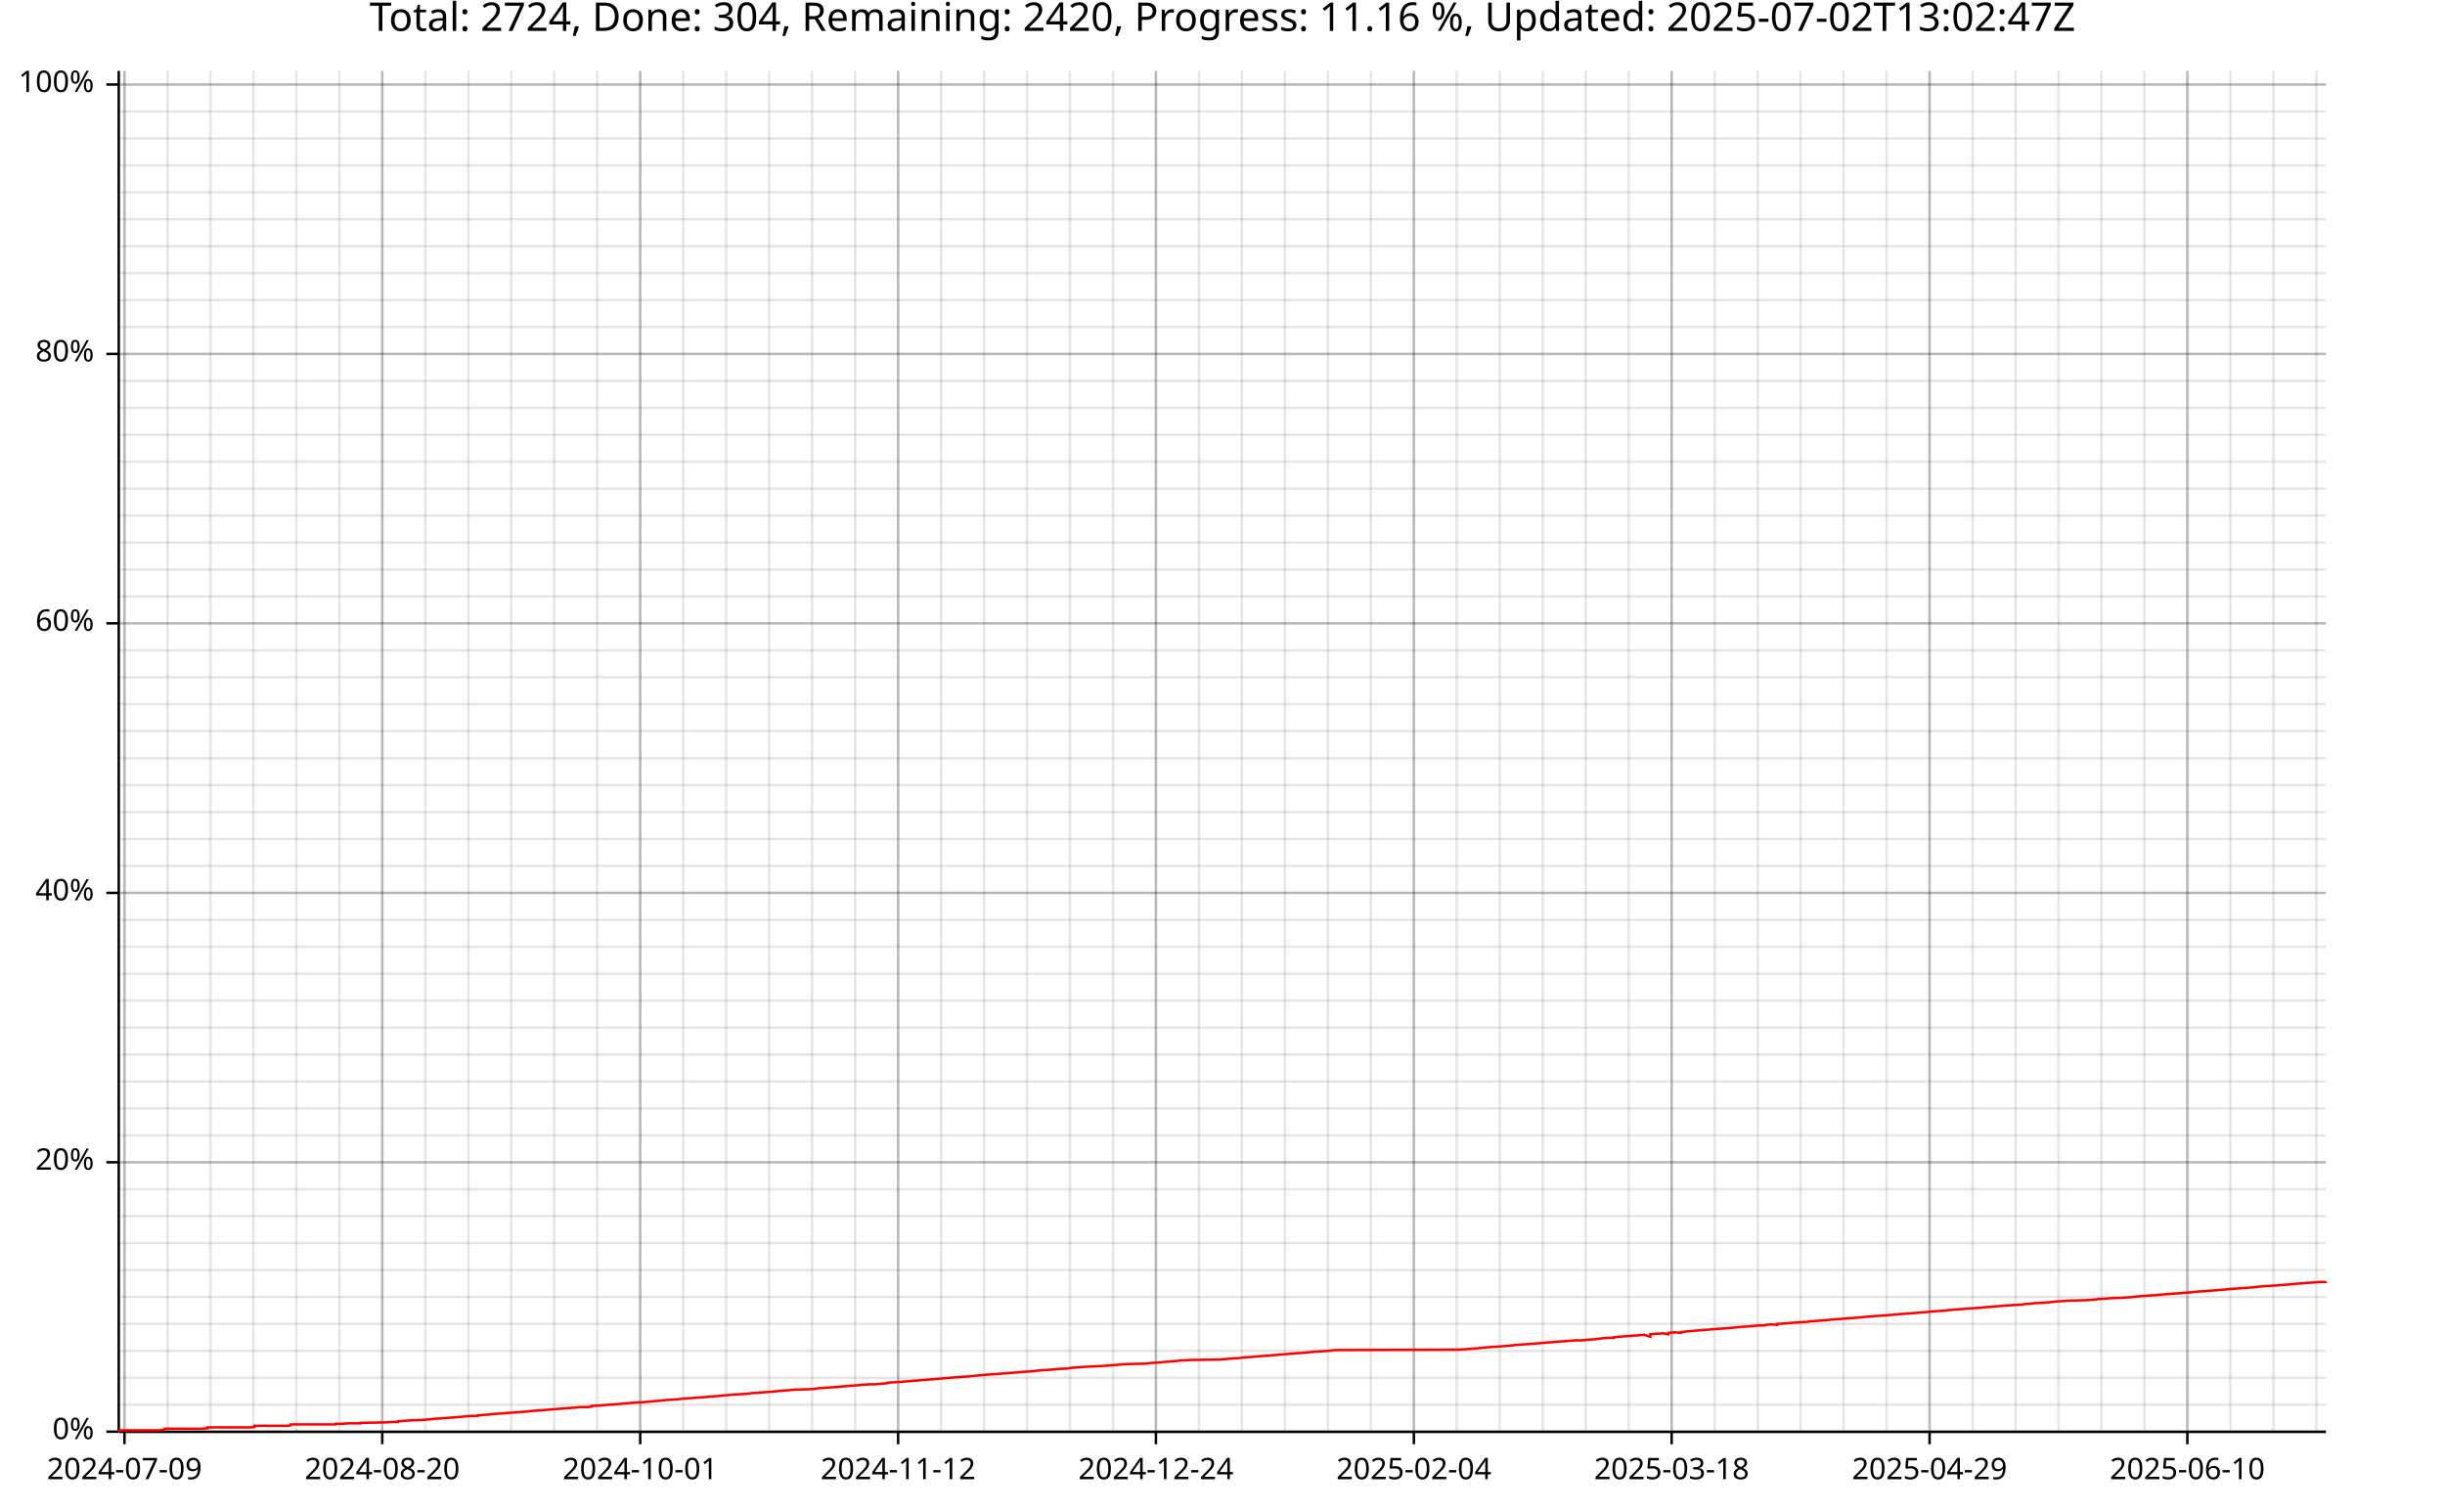
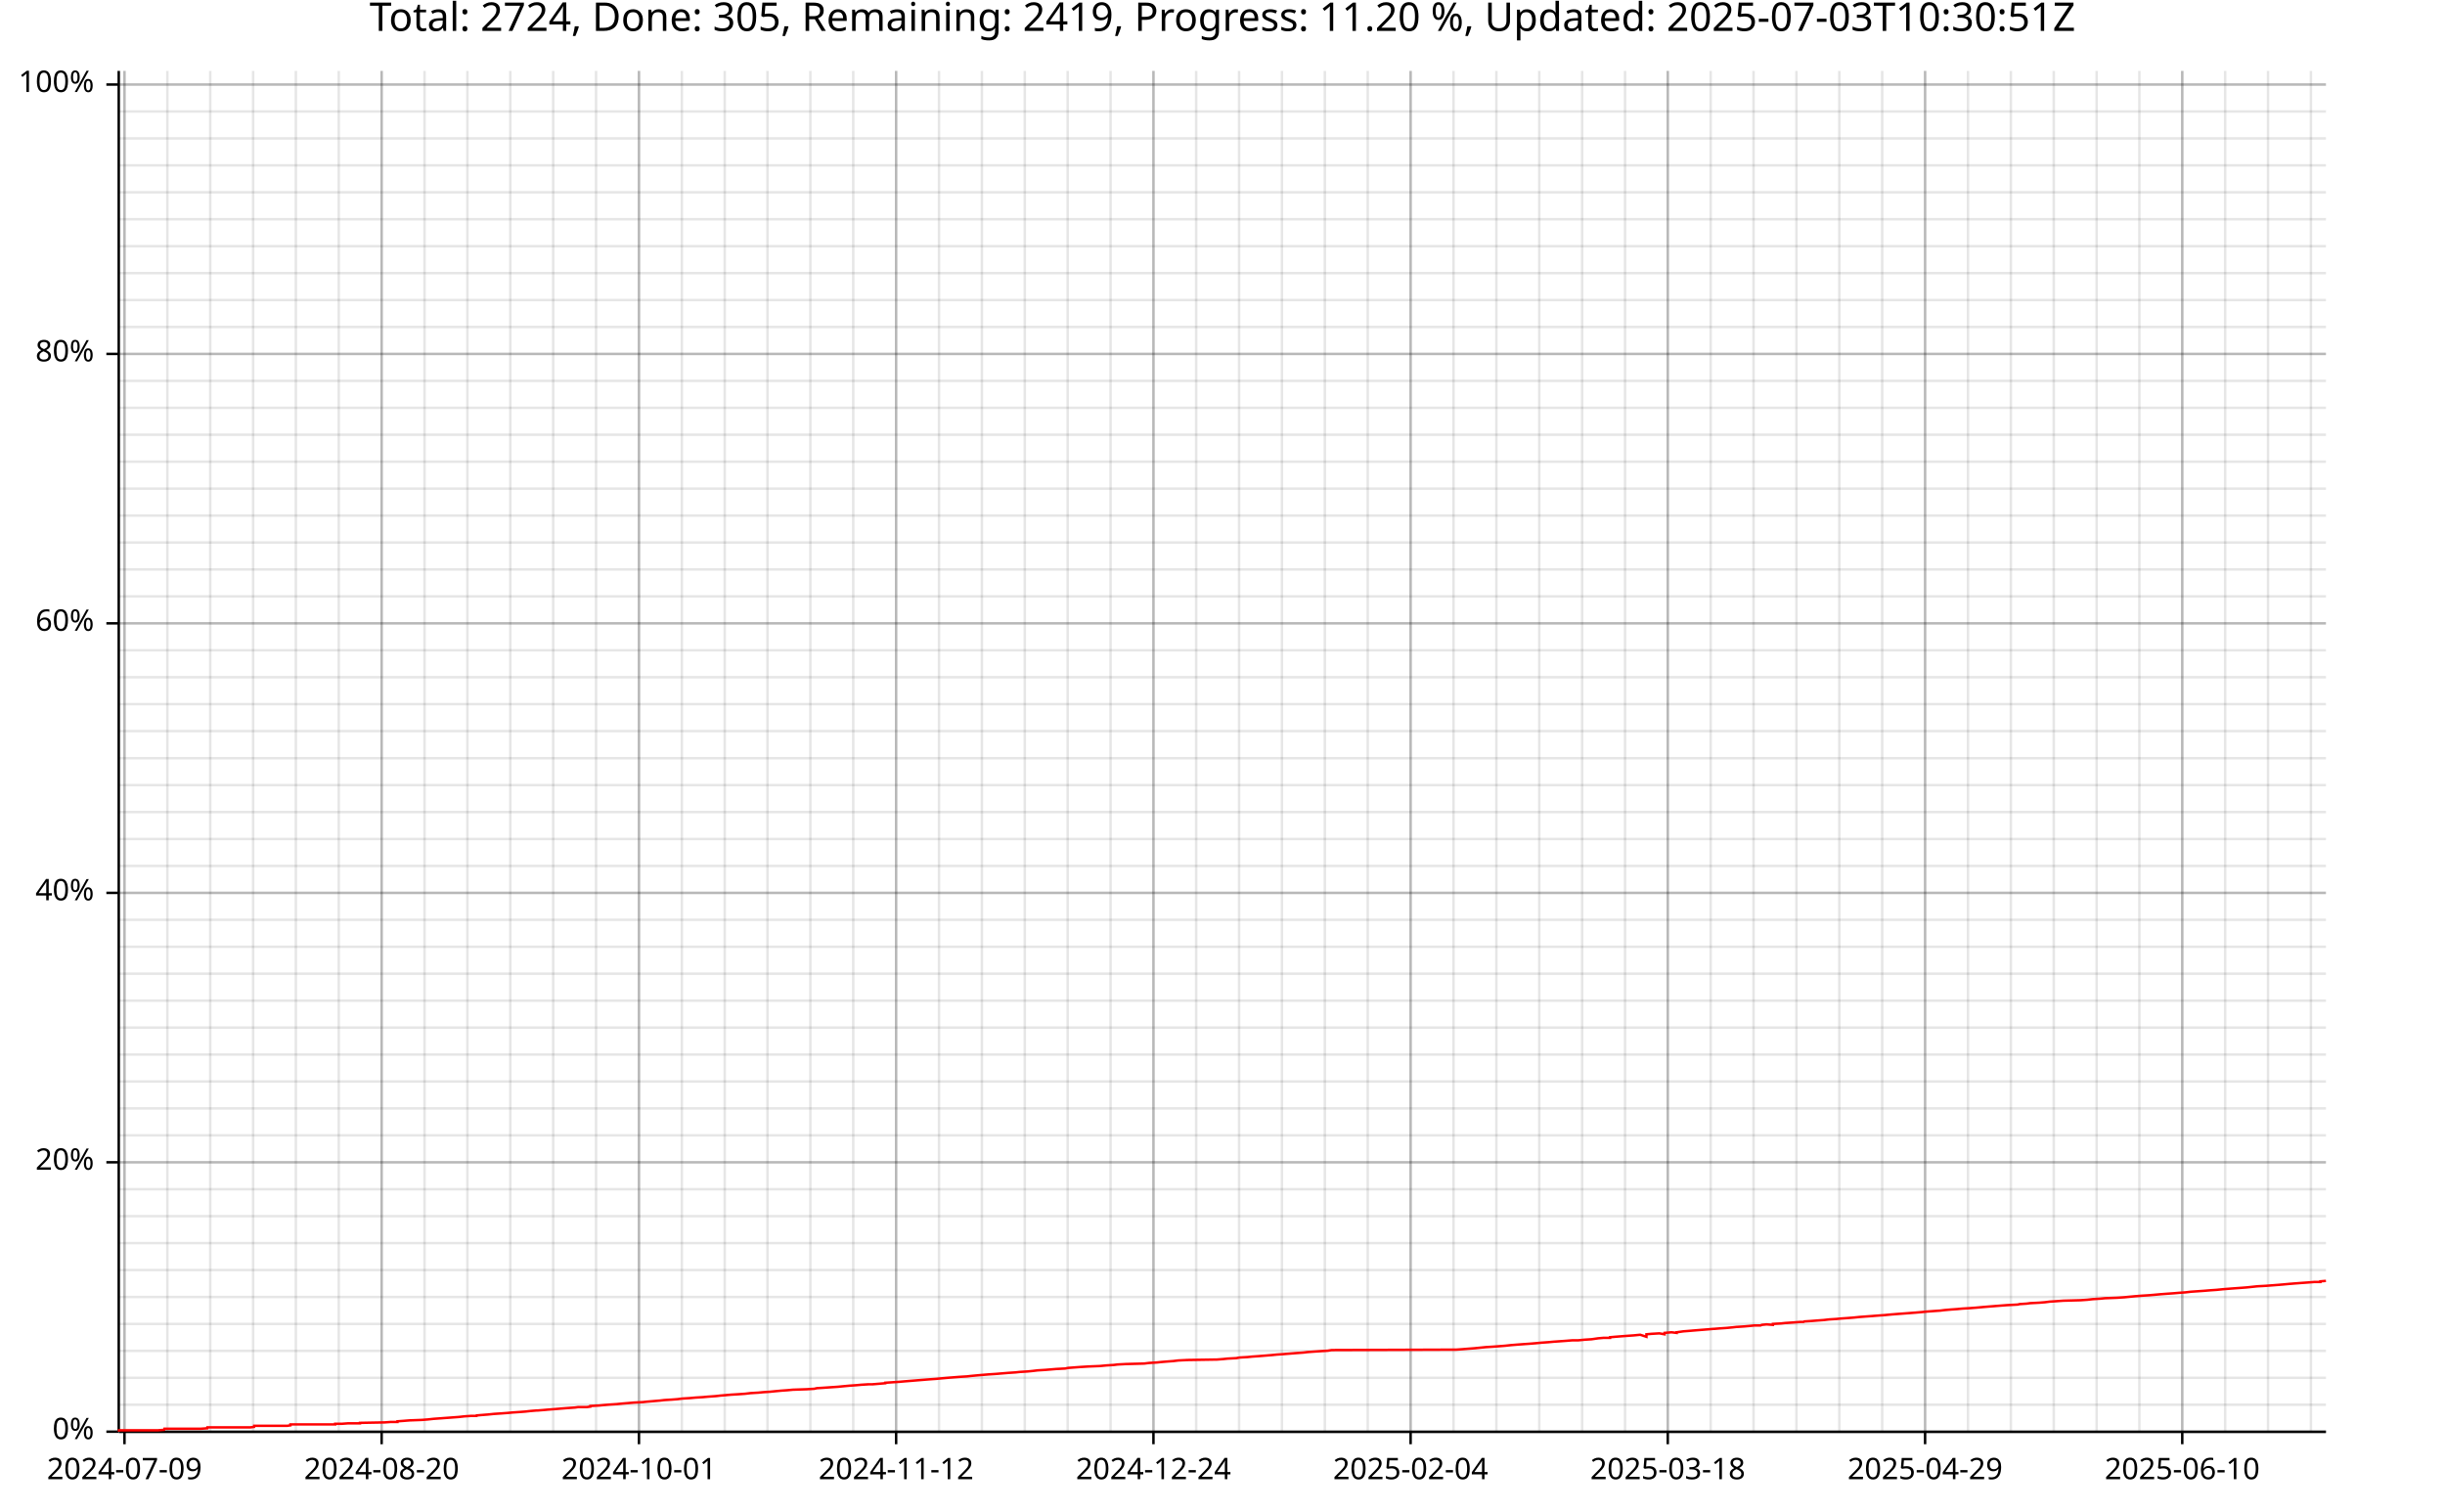
<svg xmlns="http://www.w3.org/2000/svg" width="987" height="610" viewBox="0 0 15792 9760">
  <text x="7896" y="5" dy="0.76em" text-anchor="middle" font-family="sans-serif" font-size="256" opacity="1" fill="#000000">
- Total: 2724, Done: 304, Remaining: 2420, Progress: 11.16 %, Updated: 2025-07-02T13:02:47Z
+ Total: 2724, Done: 305, Remaining: 2419, Progress: 11.20 %, Updated: 2025-07-03T10:30:51Z
</text>
  <line opacity="0.1" stroke="#000000" stroke-width="16" x1="804" y1="9247" x2="804" y2="458" />
-   <line opacity="0.1" stroke="#000000" stroke-width="16" x1="1082" y1="9247" x2="1082" y2="458" />
-   <line opacity="0.1" stroke="#000000" stroke-width="16" x1="1359" y1="9247" x2="1359" y2="458" />
-   <line opacity="0.1" stroke="#000000" stroke-width="16" x1="1637" y1="9247" x2="1637" y2="458" />
-   <line opacity="0.1" stroke="#000000" stroke-width="16" x1="1914" y1="9247" x2="1914" y2="458" />
-   <line opacity="0.1" stroke="#000000" stroke-width="16" x1="2192" y1="9247" x2="2192" y2="458" />
-   <line opacity="0.1" stroke="#000000" stroke-width="16" x1="2469" y1="9247" x2="2469" y2="458" />
-   <line opacity="0.1" stroke="#000000" stroke-width="16" x1="2747" y1="9247" x2="2747" y2="458" />
-   <line opacity="0.1" stroke="#000000" stroke-width="16" x1="3025" y1="9247" x2="3025" y2="458" />
-   <line opacity="0.1" stroke="#000000" stroke-width="16" x1="3302" y1="9247" x2="3302" y2="458" />
-   <line opacity="0.1" stroke="#000000" stroke-width="16" x1="3580" y1="9247" x2="3580" y2="458" />
-   <line opacity="0.1" stroke="#000000" stroke-width="16" x1="3857" y1="9247" x2="3857" y2="458" />
-   <line opacity="0.1" stroke="#000000" stroke-width="16" x1="4135" y1="9247" x2="4135" y2="458" />
-   <line opacity="0.1" stroke="#000000" stroke-width="16" x1="4413" y1="9247" x2="4413" y2="458" />
-   <line opacity="0.1" stroke="#000000" stroke-width="16" x1="4690" y1="9247" x2="4690" y2="458" />
-   <line opacity="0.1" stroke="#000000" stroke-width="16" x1="4968" y1="9247" x2="4968" y2="458" />
-   <line opacity="0.1" stroke="#000000" stroke-width="16" x1="5245" y1="9247" x2="5245" y2="458" />
-   <line opacity="0.1" stroke="#000000" stroke-width="16" x1="5523" y1="9247" x2="5523" y2="458" />
-   <line opacity="0.1" stroke="#000000" stroke-width="16" x1="5801" y1="9247" x2="5801" y2="458" />
-   <line opacity="0.1" stroke="#000000" stroke-width="16" x1="6078" y1="9247" x2="6078" y2="458" />
-   <line opacity="0.1" stroke="#000000" stroke-width="16" x1="6356" y1="9247" x2="6356" y2="458" />
-   <line opacity="0.1" stroke="#000000" stroke-width="16" x1="6633" y1="9247" x2="6633" y2="458" />
-   <line opacity="0.1" stroke="#000000" stroke-width="16" x1="6911" y1="9247" x2="6911" y2="458" />
-   <line opacity="0.1" stroke="#000000" stroke-width="16" x1="7189" y1="9247" x2="7189" y2="458" />
-   <line opacity="0.1" stroke="#000000" stroke-width="16" x1="7466" y1="9247" x2="7466" y2="458" />
-   <line opacity="0.1" stroke="#000000" stroke-width="16" x1="7744" y1="9247" x2="7744" y2="458" />
-   <line opacity="0.1" stroke="#000000" stroke-width="16" x1="8021" y1="9247" x2="8021" y2="458" />
-   <line opacity="0.1" stroke="#000000" stroke-width="16" x1="8299" y1="9247" x2="8299" y2="458" />
-   <line opacity="0.1" stroke="#000000" stroke-width="16" x1="8577" y1="9247" x2="8577" y2="458" />
-   <line opacity="0.1" stroke="#000000" stroke-width="16" x1="8854" y1="9247" x2="8854" y2="458" />
-   <line opacity="0.1" stroke="#000000" stroke-width="16" x1="9132" y1="9247" x2="9132" y2="458" />
-   <line opacity="0.1" stroke="#000000" stroke-width="16" x1="9409" y1="9247" x2="9409" y2="458" />
-   <line opacity="0.1" stroke="#000000" stroke-width="16" x1="9687" y1="9247" x2="9687" y2="458" />
-   <line opacity="0.1" stroke="#000000" stroke-width="16" x1="9965" y1="9247" x2="9965" y2="458" />
-   <line opacity="0.1" stroke="#000000" stroke-width="16" x1="10242" y1="9247" x2="10242" y2="458" />
-   <line opacity="0.1" stroke="#000000" stroke-width="16" x1="10520" y1="9247" x2="10520" y2="458" />
-   <line opacity="0.1" stroke="#000000" stroke-width="16" x1="10797" y1="9247" x2="10797" y2="458" />
-   <line opacity="0.1" stroke="#000000" stroke-width="16" x1="11075" y1="9247" x2="11075" y2="458" />
-   <line opacity="0.1" stroke="#000000" stroke-width="16" x1="11353" y1="9247" x2="11353" y2="458" />
-   <line opacity="0.1" stroke="#000000" stroke-width="16" x1="11630" y1="9247" x2="11630" y2="458" />
-   <line opacity="0.1" stroke="#000000" stroke-width="16" x1="11908" y1="9247" x2="11908" y2="458" />
-   <line opacity="0.1" stroke="#000000" stroke-width="16" x1="12185" y1="9247" x2="12185" y2="458" />
-   <line opacity="0.1" stroke="#000000" stroke-width="16" x1="12463" y1="9247" x2="12463" y2="458" />
-   <line opacity="0.1" stroke="#000000" stroke-width="16" x1="12741" y1="9247" x2="12741" y2="458" />
-   <line opacity="0.1" stroke="#000000" stroke-width="16" x1="13018" y1="9247" x2="13018" y2="458" />
-   <line opacity="0.1" stroke="#000000" stroke-width="16" x1="13296" y1="9247" x2="13296" y2="458" />
-   <line opacity="0.1" stroke="#000000" stroke-width="16" x1="13573" y1="9247" x2="13573" y2="458" />
-   <line opacity="0.1" stroke="#000000" stroke-width="16" x1="13851" y1="9247" x2="13851" y2="458" />
-   <line opacity="0.1" stroke="#000000" stroke-width="16" x1="14128" y1="9247" x2="14128" y2="458" />
-   <line opacity="0.1" stroke="#000000" stroke-width="16" x1="14406" y1="9247" x2="14406" y2="458" />
-   <line opacity="0.1" stroke="#000000" stroke-width="16" x1="14684" y1="9247" x2="14684" y2="458" />
-   <line opacity="0.1" stroke="#000000" stroke-width="16" x1="14961" y1="9247" x2="14961" y2="458" />
+   <line opacity="0.1" stroke="#000000" stroke-width="16" x1="1081" y1="9247" x2="1081" y2="458" />
+   <line opacity="0.1" stroke="#000000" stroke-width="16" x1="1358" y1="9247" x2="1358" y2="458" />
+   <line opacity="0.1" stroke="#000000" stroke-width="16" x1="1635" y1="9247" x2="1635" y2="458" />
+   <line opacity="0.1" stroke="#000000" stroke-width="16" x1="1911" y1="9247" x2="1911" y2="458" />
+   <line opacity="0.1" stroke="#000000" stroke-width="16" x1="2188" y1="9247" x2="2188" y2="458" />
+   <line opacity="0.1" stroke="#000000" stroke-width="16" x1="2465" y1="9247" x2="2465" y2="458" />
+   <line opacity="0.1" stroke="#000000" stroke-width="16" x1="2742" y1="9247" x2="2742" y2="458" />
+   <line opacity="0.1" stroke="#000000" stroke-width="16" x1="3019" y1="9247" x2="3019" y2="458" />
+   <line opacity="0.1" stroke="#000000" stroke-width="16" x1="3296" y1="9247" x2="3296" y2="458" />
+   <line opacity="0.1" stroke="#000000" stroke-width="16" x1="3573" y1="9247" x2="3573" y2="458" />
+   <line opacity="0.1" stroke="#000000" stroke-width="16" x1="3850" y1="9247" x2="3850" y2="458" />
+   <line opacity="0.1" stroke="#000000" stroke-width="16" x1="4127" y1="9247" x2="4127" y2="458" />
+   <line opacity="0.1" stroke="#000000" stroke-width="16" x1="4404" y1="9247" x2="4404" y2="458" />
+   <line opacity="0.1" stroke="#000000" stroke-width="16" x1="4681" y1="9247" x2="4681" y2="458" />
+   <line opacity="0.1" stroke="#000000" stroke-width="16" x1="4957" y1="9247" x2="4957" y2="458" />
+   <line opacity="0.1" stroke="#000000" stroke-width="16" x1="5234" y1="9247" x2="5234" y2="458" />
+   <line opacity="0.1" stroke="#000000" stroke-width="16" x1="5511" y1="9247" x2="5511" y2="458" />
+   <line opacity="0.1" stroke="#000000" stroke-width="16" x1="5788" y1="9247" x2="5788" y2="458" />
+   <line opacity="0.1" stroke="#000000" stroke-width="16" x1="6065" y1="9247" x2="6065" y2="458" />
+   <line opacity="0.1" stroke="#000000" stroke-width="16" x1="6342" y1="9247" x2="6342" y2="458" />
+   <line opacity="0.1" stroke="#000000" stroke-width="16" x1="6619" y1="9247" x2="6619" y2="458" />
+   <line opacity="0.1" stroke="#000000" stroke-width="16" x1="6896" y1="9247" x2="6896" y2="458" />
+   <line opacity="0.1" stroke="#000000" stroke-width="16" x1="7173" y1="9247" x2="7173" y2="458" />
+   <line opacity="0.1" stroke="#000000" stroke-width="16" x1="7450" y1="9247" x2="7450" y2="458" />
+   <line opacity="0.1" stroke="#000000" stroke-width="16" x1="7726" y1="9247" x2="7726" y2="458" />
+   <line opacity="0.1" stroke="#000000" stroke-width="16" x1="8003" y1="9247" x2="8003" y2="458" />
+   <line opacity="0.1" stroke="#000000" stroke-width="16" x1="8280" y1="9247" x2="8280" y2="458" />
+   <line opacity="0.1" stroke="#000000" stroke-width="16" x1="8557" y1="9247" x2="8557" y2="458" />
+   <line opacity="0.1" stroke="#000000" stroke-width="16" x1="8834" y1="9247" x2="8834" y2="458" />
+   <line opacity="0.1" stroke="#000000" stroke-width="16" x1="9111" y1="9247" x2="9111" y2="458" />
+   <line opacity="0.1" stroke="#000000" stroke-width="16" x1="9388" y1="9247" x2="9388" y2="458" />
+   <line opacity="0.1" stroke="#000000" stroke-width="16" x1="9665" y1="9247" x2="9665" y2="458" />
+   <line opacity="0.1" stroke="#000000" stroke-width="16" x1="9942" y1="9247" x2="9942" y2="458" />
+   <line opacity="0.1" stroke="#000000" stroke-width="16" x1="10219" y1="9247" x2="10219" y2="458" />
+   <line opacity="0.1" stroke="#000000" stroke-width="16" x1="10496" y1="9247" x2="10496" y2="458" />
+   <line opacity="0.1" stroke="#000000" stroke-width="16" x1="10772" y1="9247" x2="10772" y2="458" />
+   <line opacity="0.1" stroke="#000000" stroke-width="16" x1="11049" y1="9247" x2="11049" y2="458" />
+   <line opacity="0.1" stroke="#000000" stroke-width="16" x1="11326" y1="9247" x2="11326" y2="458" />
+   <line opacity="0.1" stroke="#000000" stroke-width="16" x1="11603" y1="9247" x2="11603" y2="458" />
+   <line opacity="0.1" stroke="#000000" stroke-width="16" x1="11880" y1="9247" x2="11880" y2="458" />
+   <line opacity="0.1" stroke="#000000" stroke-width="16" x1="12157" y1="9247" x2="12157" y2="458" />
+   <line opacity="0.1" stroke="#000000" stroke-width="16" x1="12434" y1="9247" x2="12434" y2="458" />
+   <line opacity="0.1" stroke="#000000" stroke-width="16" x1="12711" y1="9247" x2="12711" y2="458" />
+   <line opacity="0.1" stroke="#000000" stroke-width="16" x1="12988" y1="9247" x2="12988" y2="458" />
+   <line opacity="0.1" stroke="#000000" stroke-width="16" x1="13265" y1="9247" x2="13265" y2="458" />
+   <line opacity="0.1" stroke="#000000" stroke-width="16" x1="13542" y1="9247" x2="13542" y2="458" />
+   <line opacity="0.1" stroke="#000000" stroke-width="16" x1="13818" y1="9247" x2="13818" y2="458" />
+   <line opacity="0.1" stroke="#000000" stroke-width="16" x1="14095" y1="9247" x2="14095" y2="458" />
+   <line opacity="0.1" stroke="#000000" stroke-width="16" x1="14372" y1="9247" x2="14372" y2="458" />
+   <line opacity="0.1" stroke="#000000" stroke-width="16" x1="14649" y1="9247" x2="14649" y2="458" />
+   <line opacity="0.1" stroke="#000000" stroke-width="16" x1="14926" y1="9247" x2="14926" y2="458" />
  <line opacity="0.1" stroke="#000000" stroke-width="16" x1="768" y1="9247" x2="15023" y2="9247" />
  <line opacity="0.1" stroke="#000000" stroke-width="16" x1="768" y1="9073" x2="15023" y2="9073" />
  <line opacity="0.1" stroke="#000000" stroke-width="16" x1="768" y1="8899" x2="15023" y2="8899" />
  <line opacity="0.1" stroke="#000000" stroke-width="16" x1="768" y1="8725" x2="15023" y2="8725" />
  <line opacity="0.1" stroke="#000000" stroke-width="16" x1="768" y1="8551" x2="15023" y2="8551" />
  <line opacity="0.1" stroke="#000000" stroke-width="16" x1="768" y1="8377" x2="15023" y2="8377" />
  <line opacity="0.1" stroke="#000000" stroke-width="16" x1="768" y1="8203" x2="15023" y2="8203" />
  <line opacity="0.1" stroke="#000000" stroke-width="16" x1="768" y1="8029" x2="15023" y2="8029" />
  <line opacity="0.1" stroke="#000000" stroke-width="16" x1="768" y1="7855" x2="15023" y2="7855" />
  <line opacity="0.1" stroke="#000000" stroke-width="16" x1="768" y1="7681" x2="15023" y2="7681" />
  <line opacity="0.1" stroke="#000000" stroke-width="16" x1="768" y1="7507" x2="15023" y2="7507" />
  <line opacity="0.1" stroke="#000000" stroke-width="16" x1="768" y1="7333" x2="15023" y2="7333" />
  <line opacity="0.1" stroke="#000000" stroke-width="16" x1="768" y1="7159" x2="15023" y2="7159" />
  <line opacity="0.1" stroke="#000000" stroke-width="16" x1="768" y1="6985" x2="15023" y2="6985" />
  <line opacity="0.1" stroke="#000000" stroke-width="16" x1="768" y1="6811" x2="15023" y2="6811" />
  <line opacity="0.1" stroke="#000000" stroke-width="16" x1="768" y1="6637" x2="15023" y2="6637" />
  <line opacity="0.1" stroke="#000000" stroke-width="16" x1="768" y1="6463" x2="15023" y2="6463" />
  <line opacity="0.1" stroke="#000000" stroke-width="16" x1="768" y1="6289" x2="15023" y2="6289" />
  <line opacity="0.1" stroke="#000000" stroke-width="16" x1="768" y1="6115" x2="15023" y2="6115" />
  <line opacity="0.1" stroke="#000000" stroke-width="16" x1="768" y1="5941" x2="15023" y2="5941" />
  <line opacity="0.1" stroke="#000000" stroke-width="16" x1="768" y1="5767" x2="15023" y2="5767" />
  <line opacity="0.1" stroke="#000000" stroke-width="16" x1="768" y1="5593" x2="15023" y2="5593" />
  <line opacity="0.1" stroke="#000000" stroke-width="16" x1="768" y1="5419" x2="15023" y2="5419" />
  <line opacity="0.1" stroke="#000000" stroke-width="16" x1="768" y1="5245" x2="15023" y2="5245" />
  <line opacity="0.1" stroke="#000000" stroke-width="16" x1="768" y1="5071" x2="15023" y2="5071" />
  <line opacity="0.1" stroke="#000000" stroke-width="16" x1="768" y1="4897" x2="15023" y2="4897" />
  <line opacity="0.1" stroke="#000000" stroke-width="16" x1="768" y1="4722" x2="15023" y2="4722" />
  <line opacity="0.1" stroke="#000000" stroke-width="16" x1="768" y1="4548" x2="15023" y2="4548" />
  <line opacity="0.1" stroke="#000000" stroke-width="16" x1="768" y1="4374" x2="15023" y2="4374" />
  <line opacity="0.1" stroke="#000000" stroke-width="16" x1="768" y1="4200" x2="15023" y2="4200" />
  <line opacity="0.1" stroke="#000000" stroke-width="16" x1="768" y1="4026" x2="15023" y2="4026" />
  <line opacity="0.1" stroke="#000000" stroke-width="16" x1="768" y1="3852" x2="15023" y2="3852" />
  <line opacity="0.1" stroke="#000000" stroke-width="16" x1="768" y1="3678" x2="15023" y2="3678" />
  <line opacity="0.1" stroke="#000000" stroke-width="16" x1="768" y1="3504" x2="15023" y2="3504" />
  <line opacity="0.1" stroke="#000000" stroke-width="16" x1="768" y1="3330" x2="15023" y2="3330" />
  <line opacity="0.1" stroke="#000000" stroke-width="16" x1="768" y1="3156" x2="15023" y2="3156" />
  <line opacity="0.1" stroke="#000000" stroke-width="16" x1="768" y1="2982" x2="15023" y2="2982" />
  <line opacity="0.1" stroke="#000000" stroke-width="16" x1="768" y1="2808" x2="15023" y2="2808" />
  <line opacity="0.1" stroke="#000000" stroke-width="16" x1="768" y1="2634" x2="15023" y2="2634" />
  <line opacity="0.1" stroke="#000000" stroke-width="16" x1="768" y1="2460" x2="15023" y2="2460" />
  <line opacity="0.1" stroke="#000000" stroke-width="16" x1="768" y1="2286" x2="15023" y2="2286" />
  <line opacity="0.1" stroke="#000000" stroke-width="16" x1="768" y1="2112" x2="15023" y2="2112" />
  <line opacity="0.1" stroke="#000000" stroke-width="16" x1="768" y1="1938" x2="15023" y2="1938" />
  <line opacity="0.1" stroke="#000000" stroke-width="16" x1="768" y1="1764" x2="15023" y2="1764" />
  <line opacity="0.1" stroke="#000000" stroke-width="16" x1="768" y1="1590" x2="15023" y2="1590" />
  <line opacity="0.1" stroke="#000000" stroke-width="16" x1="768" y1="1416" x2="15023" y2="1416" />
  <line opacity="0.1" stroke="#000000" stroke-width="16" x1="768" y1="1242" x2="15023" y2="1242" />
  <line opacity="0.1" stroke="#000000" stroke-width="16" x1="768" y1="1068" x2="15023" y2="1068" />
  <line opacity="0.1" stroke="#000000" stroke-width="16" x1="768" y1="894" x2="15023" y2="894" />
  <line opacity="0.1" stroke="#000000" stroke-width="16" x1="768" y1="720" x2="15023" y2="720" />
  <line opacity="0.1" stroke="#000000" stroke-width="16" x1="768" y1="546" x2="15023" y2="546" />
  <line opacity="0.2" stroke="#000000" stroke-width="16" x1="804" y1="9247" x2="804" y2="458" />
-   <line opacity="0.2" stroke="#000000" stroke-width="16" x1="2469" y1="9247" x2="2469" y2="458" />
-   <line opacity="0.2" stroke="#000000" stroke-width="16" x1="4135" y1="9247" x2="4135" y2="458" />
-   <line opacity="0.2" stroke="#000000" stroke-width="16" x1="5801" y1="9247" x2="5801" y2="458" />
-   <line opacity="0.2" stroke="#000000" stroke-width="16" x1="7466" y1="9247" x2="7466" y2="458" />
-   <line opacity="0.2" stroke="#000000" stroke-width="16" x1="9132" y1="9247" x2="9132" y2="458" />
-   <line opacity="0.2" stroke="#000000" stroke-width="16" x1="10797" y1="9247" x2="10797" y2="458" />
-   <line opacity="0.2" stroke="#000000" stroke-width="16" x1="12463" y1="9247" x2="12463" y2="458" />
-   <line opacity="0.2" stroke="#000000" stroke-width="16" x1="14128" y1="9247" x2="14128" y2="458" />
+   <line opacity="0.2" stroke="#000000" stroke-width="16" x1="2465" y1="9247" x2="2465" y2="458" />
+   <line opacity="0.2" stroke="#000000" stroke-width="16" x1="4127" y1="9247" x2="4127" y2="458" />
+   <line opacity="0.2" stroke="#000000" stroke-width="16" x1="5788" y1="9247" x2="5788" y2="458" />
+   <line opacity="0.2" stroke="#000000" stroke-width="16" x1="7450" y1="9247" x2="7450" y2="458" />
+   <line opacity="0.2" stroke="#000000" stroke-width="16" x1="9111" y1="9247" x2="9111" y2="458" />
+   <line opacity="0.2" stroke="#000000" stroke-width="16" x1="10772" y1="9247" x2="10772" y2="458" />
+   <line opacity="0.2" stroke="#000000" stroke-width="16" x1="12434" y1="9247" x2="12434" y2="458" />
+   <line opacity="0.2" stroke="#000000" stroke-width="16" x1="14095" y1="9247" x2="14095" y2="458" />
  <line opacity="0.2" stroke="#000000" stroke-width="16" x1="768" y1="9247" x2="15023" y2="9247" />
  <line opacity="0.2" stroke="#000000" stroke-width="16" x1="768" y1="7507" x2="15023" y2="7507" />
  <line opacity="0.2" stroke="#000000" stroke-width="16" x1="768" y1="5767" x2="15023" y2="5767" />
  <line opacity="0.2" stroke="#000000" stroke-width="16" x1="768" y1="4026" x2="15023" y2="4026" />
  <line opacity="0.2" stroke="#000000" stroke-width="16" x1="768" y1="2286" x2="15023" y2="2286" />
  <line opacity="0.2" stroke="#000000" stroke-width="16" x1="768" y1="546" x2="15023" y2="546" />
  <polyline fill="none" opacity="1" stroke="#000000" stroke-width="16" points="767,458 767,9247 " />
  <text x="608" y="9247" dy="0.5ex" text-anchor="end" font-family="sans-serif" font-size="192" opacity="1" fill="#000000">
0%
</text>
  <polyline fill="none" opacity="1" stroke="#000000" stroke-width="16" points="687,9247 767,9247 " />
  <text x="608" y="7507" dy="0.5ex" text-anchor="end" font-family="sans-serif" font-size="192" opacity="1" fill="#000000">
20%
</text>
  <polyline fill="none" opacity="1" stroke="#000000" stroke-width="16" points="687,7507 767,7507 " />
  <text x="608" y="5767" dy="0.5ex" text-anchor="end" font-family="sans-serif" font-size="192" opacity="1" fill="#000000">
40%
</text>
  <polyline fill="none" opacity="1" stroke="#000000" stroke-width="16" points="687,5767 767,5767 " />
  <text x="608" y="4026" dy="0.5ex" text-anchor="end" font-family="sans-serif" font-size="192" opacity="1" fill="#000000">
60%
</text>
  <polyline fill="none" opacity="1" stroke="#000000" stroke-width="16" points="687,4026 767,4026 " />
  <text x="608" y="2286" dy="0.5ex" text-anchor="end" font-family="sans-serif" font-size="192" opacity="1" fill="#000000">
80%
</text>
  <polyline fill="none" opacity="1" stroke="#000000" stroke-width="16" points="687,2286 767,2286 " />
  <text x="608" y="546" dy="0.5ex" text-anchor="end" font-family="sans-serif" font-size="192" opacity="1" fill="#000000">
100%
</text>
  <polyline fill="none" opacity="1" stroke="#000000" stroke-width="16" points="687,546 767,546 " />
  <polyline fill="none" opacity="1" stroke="#000000" stroke-width="16" points="768,9248 15023,9248 " />
  <text x="804" y="9408" dy="0.76em" text-anchor="middle" font-family="sans-serif" font-size="192" opacity="1" fill="#000000">
2024-07-09
</text>
  <polyline fill="none" opacity="1" stroke="#000000" stroke-width="16" points="804,9248 804,9328 " />
-   <text x="2469" y="9408" dy="0.76em" text-anchor="middle" font-family="sans-serif" font-size="192" opacity="1" fill="#000000">
+   <text x="2465" y="9408" dy="0.76em" text-anchor="middle" font-family="sans-serif" font-size="192" opacity="1" fill="#000000">
2024-08-20
</text>
-   <polyline fill="none" opacity="1" stroke="#000000" stroke-width="16" points="2469,9248 2469,9328 " />
-   <text x="4135" y="9408" dy="0.76em" text-anchor="middle" font-family="sans-serif" font-size="192" opacity="1" fill="#000000">
+   <polyline fill="none" opacity="1" stroke="#000000" stroke-width="16" points="2465,9248 2465,9328 " />
+   <text x="4127" y="9408" dy="0.76em" text-anchor="middle" font-family="sans-serif" font-size="192" opacity="1" fill="#000000">
2024-10-01
</text>
-   <polyline fill="none" opacity="1" stroke="#000000" stroke-width="16" points="4135,9248 4135,9328 " />
-   <text x="5801" y="9408" dy="0.76em" text-anchor="middle" font-family="sans-serif" font-size="192" opacity="1" fill="#000000">
+   <polyline fill="none" opacity="1" stroke="#000000" stroke-width="16" points="4127,9248 4127,9328 " />
+   <text x="5788" y="9408" dy="0.76em" text-anchor="middle" font-family="sans-serif" font-size="192" opacity="1" fill="#000000">
2024-11-12
</text>
-   <polyline fill="none" opacity="1" stroke="#000000" stroke-width="16" points="5801,9248 5801,9328 " />
-   <text x="7466" y="9408" dy="0.76em" text-anchor="middle" font-family="sans-serif" font-size="192" opacity="1" fill="#000000">
+   <polyline fill="none" opacity="1" stroke="#000000" stroke-width="16" points="5788,9248 5788,9328 " />
+   <text x="7450" y="9408" dy="0.76em" text-anchor="middle" font-family="sans-serif" font-size="192" opacity="1" fill="#000000">
2024-12-24
</text>
-   <polyline fill="none" opacity="1" stroke="#000000" stroke-width="16" points="7466,9248 7466,9328 " />
-   <text x="9132" y="9408" dy="0.76em" text-anchor="middle" font-family="sans-serif" font-size="192" opacity="1" fill="#000000">
+   <polyline fill="none" opacity="1" stroke="#000000" stroke-width="16" points="7450,9248 7450,9328 " />
+   <text x="9111" y="9408" dy="0.76em" text-anchor="middle" font-family="sans-serif" font-size="192" opacity="1" fill="#000000">
2025-02-04
</text>
-   <polyline fill="none" opacity="1" stroke="#000000" stroke-width="16" points="9132,9248 9132,9328 " />
-   <text x="10797" y="9408" dy="0.76em" text-anchor="middle" font-family="sans-serif" font-size="192" opacity="1" fill="#000000">
+   <polyline fill="none" opacity="1" stroke="#000000" stroke-width="16" points="9111,9248 9111,9328 " />
+   <text x="10772" y="9408" dy="0.76em" text-anchor="middle" font-family="sans-serif" font-size="192" opacity="1" fill="#000000">
2025-03-18
</text>
-   <polyline fill="none" opacity="1" stroke="#000000" stroke-width="16" points="10797,9248 10797,9328 " />
-   <text x="12463" y="9408" dy="0.76em" text-anchor="middle" font-family="sans-serif" font-size="192" opacity="1" fill="#000000">
+   <polyline fill="none" opacity="1" stroke="#000000" stroke-width="16" points="10772,9248 10772,9328 " />
+   <text x="12434" y="9408" dy="0.76em" text-anchor="middle" font-family="sans-serif" font-size="192" opacity="1" fill="#000000">
2025-04-29
</text>
-   <polyline fill="none" opacity="1" stroke="#000000" stroke-width="16" points="12463,9248 12463,9328 " />
-   <text x="14128" y="9408" dy="0.76em" text-anchor="middle" font-family="sans-serif" font-size="192" opacity="1" fill="#000000">
+   <polyline fill="none" opacity="1" stroke="#000000" stroke-width="16" points="12434,9248 12434,9328 " />
+   <text x="14095" y="9408" dy="0.76em" text-anchor="middle" font-family="sans-serif" font-size="192" opacity="1" fill="#000000">
2025-06-10
</text>
-   <polyline fill="none" opacity="1" stroke="#000000" stroke-width="16" points="14128,9248 14128,9328 " />
-   <polyline fill="none" opacity="1" stroke="#FF0000" stroke-width="16" points="768,9247 768,9244 769,9241 769,9238 823,9238 863,9238 902,9238 944,9238 982,9238 1022,9238 1061,9235 1061,9235 1062,9232 1062,9232 1063,9228 1103,9228 1143,9228 1143,9228 1183,9228 1222,9228 1298,9228 1298,9228 1340,9225 1340,9222 1340,9219 1381,9219 1420,9219 1494,9219 1494,9219 1537,9219 1620,9219 1620,9219 1644,9216 1644,9212 1644,9212 1644,9209 1658,9209 1658,9209 1698,9209 1739,9209 1777,9209 1816,9209 1858,9209 1878,9206 1879,9203 1879,9200 1935,9200 1977,9200 2015,9200 2053,9200 2053,9200 2054,9200 2094,9200 2129,9200 2129,9200 2168,9200 2169,9196 2169,9196 2169,9196 2212,9196 2252,9193 2252,9193 2285,9193 2329,9193 2329,9190 2329,9190 2489,9187 2490,9187 2531,9184 2531,9184 2571,9184 2571,9180 2571,9180 2613,9177 2613,9177 2649,9174 2649,9174 2729,9171 2729,9171 2729,9171 2768,9168 2768,9168 2805,9164 2805,9164 2847,9161 2847,9161 2888,9158 2888,9158 2929,9155 2929,9155 2969,9152 2969,9152 3005,9148 3005,9148 3005,9148 3049,9145 3049,9145 3083,9145 3084,9145 3085,9142 3085,9142 3121,9139 3121,9139 3159,9136 3159,9136 3198,9132 3198,9132 3245,9129 3245,9129 3284,9126 3284,9126 3317,9123 3317,9123 3361,9120 3361,9120 3401,9117 3401,9117 3436,9113 3436,9113 3473,9110 3474,9110 3481,9110 3518,9107 3518,9107 3552,9104 3552,9104 3591,9101 3591,9101 3639,9097 3639,9097 3679,9094 3679,9094 3721,9091 3721,9091 3721,9091 3742,9088 3742,9088 3799,9088 3820,9085 3820,9085 3820,9081 3820,9081 3878,9078 3878,9078 3908,9075 3908,9075 3944,9072 3944,9072 3991,9069 3991,9069 4032,9065 4032,9065 4032,9065 4069,9062 4069,9062 4103,9059 4103,9059 4160,9056 4160,9056 4189,9053 4189,9053 4236,9049 4236,9049 4273,9046 4273,9046 4298,9043 4298,9043 4346,9040 4346,9040 4385,9037 4385,9037 4418,9033 4418,9033 4467,9030 4467,9030 4499,9027 4499,9027 4549,9024 4549,9024 4581,9021 4581,9021 4636,9017 4636,9017 4662,9014 4662,9014 4697,9011 4697,9011 4697,9011 4697,9011 4697,9011 4697,9011 4732,9008 4732,9008 4782,9005 4782,9005 4824,9002 4824,9002 4857,8998 4857,8998 4907,8995 4907,8995 4940,8992 4940,8992 4984,8989 4984,8989 5014,8986 5014,8986 5057,8982 5099,8979 5099,8979 5131,8976 5220,8973 5221,8973 5270,8970 5287,8966 5335,8963 5379,8960 5423,8957 5454,8954 5498,8950 5541,8947 5541,8947 5574,8944 5574,8944 5621,8941 5621,8941 5647,8941 5683,8938 5683,8938 5731,8934 5731,8934 5731,8931 5731,8931 5775,8928 5775,8928 5821,8925 5821,8925 5855,8922 5855,8922 5904,8918 5904,8918 5941,8915 5941,8915 5978,8912 5978,8912 6014,8909 6014,8909 6057,8906 6057,8906 6100,8902 6100,8902 6134,8899 6134,8899 6171,8896 6171,8896 6210,8893 6210,8893 6259,8890 6259,8890 6285,8887 6285,8887 6328,8883 6328,8883 6363,8880 6363,8880 6399,8877 6399,8877 6445,8874 6445,8874 6480,8871 6480,8871 6529,8867 6529,8867 6574,8864 6574,8864 6603,8861 6603,8861 6652,8858 6652,8858 6682,8855 6682,8855 6716,8851 6716,8851 6764,8848 6764,8848 6801,8845 6801,8845 6837,8842 6837,8842 6896,8839 6896,8839 6914,8835 6914,8835 6955,8832 6956,8832 6996,8829 6996,8829 7044,8826 7044,8826 7119,8823 7119,8823 7162,8819 7162,8819 7210,8816 7210,8816 7234,8813 7234,8813 7290,8810 7290,8810 7406,8807 7406,8807 7438,8803 7438,8803 7489,8800 7489,8800 7517,8797 7517,8797 7554,8794 7554,8794 7594,8791 7594,8791 7628,8787 7628,8787 7689,8784 7689,8784 7879,8781 7879,8781 7918,8778 7947,8775 7947,8775 8003,8772 8003,8772 8025,8768 8025,8768 8077,8765 8077,8765 8106,8762 8106,8762 8149,8759 8149,8759 8186,8756 8186,8756 8236,8752 8236,8752 8266,8749 8266,8749 8266,8749 8266,8749 8309,8746 8309,8746 8347,8743 8347,8743 8383,8740 8383,8740 8438,8736 8438,8736 8462,8733 8462,8733 8505,8730 8547,8727 8547,8727 8595,8724 8595,8724 8620,8720 8620,8720 9428,8717 9428,8717 9471,8714 9471,8714 9507,8711 9507,8711 9548,8708 9548,8708 9587,8704 9587,8704 9587,8704 9587,8704 9618,8701 9618,8701 9665,8698 9665,8698 9706,8695 9706,8695 9745,8692 9745,8692 9781,8688 9781,8688 9818,8685 9819,8685 9859,8682 9859,8682 9902,8679 9902,8679 9939,8676 9939,8676 9981,8672 9981,8672 10024,8669 10024,8669 10057,8666 10057,8666 10099,8663 10100,8663 10140,8660 10140,8660 10179,8657 10179,8657 10216,8657 10216,8657 10257,8653 10257,8653 10304,8650 10304,8650 10345,8644 10345,8644 10380,8641 10380,8641 10423,8641 10423,8641 10423,8637 10457,8634 10457,8634 10495,8631 10495,8631 10536,8628 10536,8628 10577,8625 10577,8625 10619,8621 10619,8621 10659,8634 10659,8634 10659,8618 10692,8615 10692,8615 10743,8612 10743,8612 10776,8618 10776,8618 10776,8609 10821,8605 10821,8605 10821,8605 10855,8609 10855,8605 10855,8605 10897,8599 10935,8596 10935,8596 10970,8593 10970,8593 11019,8589 11019,8589 11056,8586 11056,8586 11092,8583 11092,8583 11095,8583 11096,8583 11096,8583 11132,8580 11132,8580 11177,8577 11177,8577 11218,8573 11218,8573 11244,8570 11244,8570 11248,8570 11248,8570 11248,8570 11294,8567 11294,8567 11327,8564 11327,8564 11358,8561 11358,8561 11397,8561 11397,8561 11406,8557 11406,8557 11436,8554 11437,8554 11478,8557 11478,8557 11478,8551 11529,8548 11529,8548 11558,8545 11559,8545 11559,8545 11605,8542 11605,8542 11655,8538 11676,8538 11676,8538 11676,8538 11676,8538 11681,8535 11681,8535 11727,8532 11727,8532 11764,8529 11764,8529 11806,8526 11806,8526 11840,8522 11840,8522 11887,8519 11887,8519 11920,8516 11920,8516 11963,8513 11963,8513 12000,8510 12000,8510 12040,8506 12040,8506 12080,8503 12080,8503 12121,8500 12121,8500 12159,8497 12159,8497 12201,8494 12201,8494 12243,8490 12243,8490 12281,8487 12281,8487 12321,8484 12321,8484 12361,8481 12361,8481 12401,8478 12401,8478 12447,8474 12447,8474 12477,8471 12477,8471 12518,8468 12518,8468 12562,8465 12562,8465 12585,8462 12585,8462 12630,8458 12630,8458 12673,8455 12673,8455 12704,8452 12704,8452 12754,8449 12754,8449 12794,8446 12794,8446 12838,8442 12838,8442 12874,8439 12874,8439 12912,8436 12912,8436 12950,8433 12950,8433 12950,8433 12990,8430 12990,8430 13063,8426 13063,8426 13074,8423 13074,8423 13121,8420 13121,8420 13143,8417 13143,8417 13201,8414 13201,8414 13239,8411 13239,8411 13270,8407 13270,8407 13316,8404 13316,8404 13359,8401 13359,8401 13471,8398 13471,8398 13514,8395 13514,8395 13549,8391 13549,8391 13597,8388 13597,8388 13628,8385 13628,8385 13708,8382 13708,8382 13752,8379 13752,8379 13793,8375 13793,8375 13826,8372 13826,8372 13863,8369 13863,8369 13912,8366 13912,8366 13947,8363 13947,8363 13991,8359 13991,8359 14031,8356 14031,8356 14073,8353 14073,8353 14108,8350 14108,8350 14150,8347 14150,8347 14184,8343 14184,8343 14229,8340 14229,8340 14271,8337 14271,8337 14307,8334 14307,8334 14350,8331 14350,8331 14389,8327 14389,8327 14427,8324 14427,8324 14467,8321 14467,8321 14509,8318 14509,8318 14547,8315 14547,8315 14585,8311 14585,8311 14613,8308 14613,8308 14668,8305 14668,8305 14708,8302 14708,8302 14748,8299 14748,8299 14783,8296 14783,8296 14826,8292 14826,8292 14864,8289 14864,8289 14904,8286 14904,8286 14946,8283 14946,8283 14984,8280 14984,8280 15022,8280 15023,8276 " />
+   <polyline fill="none" opacity="1" stroke="#000000" stroke-width="16" points="14095,9248 14095,9328 " />
+   <polyline fill="none" opacity="1" stroke="#FF0000" stroke-width="16" points="768,9247 768,9244 769,9241 769,9238 823,9238 863,9238 902,9238 944,9238 982,9238 1021,9238 1060,9235 1060,9235 1061,9232 1061,9232 1062,9228 1102,9228 1142,9228 1142,9228 1181,9228 1221,9228 1296,9228 1297,9228 1338,9225 1338,9222 1339,9219 1379,9219 1419,9219 1492,9219 1492,9219 1536,9219 1618,9219 1618,9219 1641,9216 1642,9212 1642,9212 1642,9209 1656,9209 1656,9209 1695,9209 1736,9209 1775,9209 1813,9209 1856,9209 1876,9206 1876,9203 1876,9200 1932,9200 1974,9200 2012,9200 2050,9200 2050,9200 2050,9200 2091,9200 2126,9200 2126,9200 2165,9200 2165,9196 2165,9196 2166,9196 2208,9196 2248,9193 2249,9193 2281,9193 2325,9193 2325,9190 2325,9190 2485,9187 2485,9187 2526,9184 2527,9184 2567,9184 2567,9180 2567,9180 2608,9177 2608,9177 2645,9174 2645,9174 2725,9171 2725,9171 2725,9171 2763,9168 2763,9168 2800,9164 2800,9164 2841,9161 2842,9161 2882,9158 2882,9158 2923,9155 2923,9155 2963,9152 2963,9152 2999,9148 2999,9148 2999,9148 3043,9145 3043,9145 3077,9145 3078,9145 3079,9142 3079,9142 3115,9139 3115,9139 3153,9136 3153,9136 3192,9132 3192,9132 3238,9129 3238,9129 3278,9126 3278,9126 3311,9123 3311,9123 3355,9120 3355,9120 3394,9117 3394,9117 3430,9113 3430,9113 3467,9110 3467,9110 3474,9110 3511,9107 3511,9107 3545,9104 3545,9104 3584,9101 3584,9101 3632,9097 3632,9097 3671,9094 3671,9094 3714,9091 3714,9091 3714,9091 3735,9088 3735,9088 3791,9088 3813,9085 3813,9085 3813,9081 3813,9081 3870,9078 3870,9078 3900,9075 3900,9075 3936,9072 3936,9072 3983,9069 3983,9069 4024,9065 4024,9065 4024,9065 4061,9062 4061,9062 4095,9059 4095,9059 4152,9056 4152,9056 4180,9053 4180,9053 4228,9049 4228,9049 4264,9046 4264,9046 4289,9043 4289,9043 4337,9040 4337,9040 4376,9037 4376,9037 4409,9033 4409,9033 4458,9030 4458,9030 4490,9027 4490,9027 4539,9024 4539,9024 4572,9021 4572,9021 4627,9017 4627,9017 4652,9014 4652,9014 4688,9011 4688,9011 4688,9011 4688,9011 4688,9011 4688,9011 4722,9008 4722,9008 4772,9005 4772,9005 4814,9002 4814,9002 4847,8998 4847,8998 4897,8995 4897,8995 4929,8992 4929,8992 4974,8989 4974,8989 5004,8986 5004,8986 5047,8982 5089,8979 5089,8979 5120,8976 5209,8973 5209,8973 5259,8970 5276,8966 5324,8963 5368,8960 5412,8957 5443,8954 5486,8950 5529,8947 5529,8947 5562,8944 5562,8944 5609,8941 5609,8941 5635,8941 5671,8938 5671,8938 5718,8934 5718,8934 5718,8931 5718,8931 5763,8928 5763,8928 5808,8925 5808,8925 5842,8922 5842,8922 5892,8918 5892,8918 5928,8915 5928,8915 5965,8912 5965,8912 6001,8909 6001,8909 6044,8906 6044,8906 6087,8902 6087,8902 6121,8899 6121,8899 6158,8896 6158,8896 6196,8893 6196,8893 6245,8890 6245,8890 6272,8887 6272,8887 6314,8883 6314,8883 6349,8880 6349,8880 6385,8877 6385,8877 6431,8874 6431,8874 6466,8871 6466,8871 6515,8867 6515,8867 6560,8864 6560,8864 6588,8861 6588,8861 6637,8858 6637,8858 6668,8855 6668,8855 6701,8851 6701,8851 6749,8848 6749,8848 6786,8845 6786,8845 6822,8842 6822,8842 6880,8839 6880,8839 6899,8835 6899,8835 6940,8832 6940,8832 6980,8829 6980,8829 7029,8826 7029,8826 7104,8823 7104,8823 7146,8819 7146,8819 7194,8816 7194,8816 7218,8813 7218,8813 7274,8810 7274,8810 7390,8807 7390,8807 7422,8803 7422,8803 7473,8800 7473,8800 7500,8797 7500,8797 7537,8794 7537,8794 7577,8791 7577,8791 7611,8787 7611,8787 7671,8784 7671,8784 7861,8781 7861,8781 7900,8778 7929,8775 7929,8775 7985,8772 7985,8772 8007,8768 8007,8768 8059,8765 8059,8765 8088,8762 8088,8762 8131,8759 8131,8759 8168,8756 8168,8756 8217,8752 8217,8752 8247,8749 8247,8749 8247,8749 8247,8749 8290,8746 8290,8746 8328,8743 8328,8743 8364,8740 8364,8740 8419,8736 8419,8736 8443,8733 8443,8733 8485,8730 8528,8727 8528,8727 8576,8724 8576,8724 8601,8720 8601,8720 9407,8717 9407,8717 9450,8714 9450,8714 9486,8711 9486,8711 9526,8708 9526,8708 9565,8704 9565,8704 9565,8704 9565,8704 9596,8701 9596,8701 9643,8698 9643,8698 9684,8695 9684,8695 9722,8692 9722,8692 9759,8688 9759,8688 9796,8685 9796,8685 9836,8682 9836,8682 9879,8679 9879,8679 9916,8676 9916,8676 9958,8672 9958,8672 10001,8669 10001,8669 10033,8666 10033,8666 10076,8663 10076,8663 10117,8660 10117,8660 10155,8657 10155,8657 10193,8657 10193,8657 10234,8653 10234,8653 10280,8650 10280,8650 10322,8644 10322,8644 10356,8641 10356,8641 10399,8641 10399,8641 10399,8637 10433,8634 10433,8634 10471,8631 10471,8631 10511,8628 10511,8628 10553,8625 10553,8625 10594,8621 10594,8621 10634,8634 10634,8634 10634,8618 10667,8615 10667,8615 10718,8612 10718,8612 10751,8618 10751,8618 10751,8609 10796,8605 10796,8605 10796,8605 10829,8609 10829,8605 10830,8605 10872,8599 10910,8596 10910,8596 10945,8593 10945,8593 10994,8589 10994,8589 11031,8586 11031,8586 11066,8583 11066,8583 11069,8583 11070,8583 11070,8583 11106,8580 11106,8580 11151,8577 11151,8577 11192,8573 11192,8573 11218,8570 11218,8570 11222,8570 11222,8570 11222,8570 11268,8567 11268,8567 11301,8564 11301,8564 11331,8561 11332,8561 11371,8561 11371,8561 11380,8557 11380,8557 11410,8554 11410,8554 11451,8557 11451,8557 11451,8551 11503,8548 11503,8548 11531,8545 11532,8545 11532,8545 11578,8542 11578,8542 11628,8538 11649,8538 11649,8538 11649,8538 11649,8538 11654,8535 11654,8535 11700,8532 11700,8532 11737,8529 11737,8529 11778,8526 11779,8526 11813,8522 11813,8522 11860,8519 11860,8519 11892,8516 11892,8516 11935,8513 11935,8513 11973,8510 11973,8510 12012,8506 12012,8506 12052,8503 12052,8503 12093,8500 12093,8500 12131,8497 12131,8497 12173,8494 12173,8494 12215,8490 12215,8490 12252,8487 12252,8487 12293,8484 12293,8484 12332,8481 12332,8481 12372,8478 12372,8478 12418,8474 12418,8474 12448,8471 12448,8471 12489,8468 12489,8468 12533,8465 12533,8465 12556,8462 12556,8462 12601,8458 12601,8458 12643,8455 12643,8455 12675,8452 12675,8452 12725,8449 12725,8449 12764,8446 12764,8446 12808,8442 12808,8442 12844,8439 12844,8439 12882,8436 12882,8436 12920,8433 12920,8433 12920,8433 12959,8430 12959,8430 13033,8426 13033,8426 13044,8423 13044,8423 13090,8420 13090,8420 13112,8417 13112,8417 13170,8414 13170,8414 13208,8411 13208,8411 13239,8407 13239,8407 13285,8404 13285,8404 13327,8401 13327,8401 13439,8398 13439,8398 13482,8395 13482,8395 13517,8391 13517,8391 13565,8388 13565,8388 13596,8385 13596,8385 13676,8382 13676,8382 13720,8379 13720,8379 13760,8375 13761,8375 13793,8372 13793,8372 13831,8369 13831,8369 13879,8366 13879,8366 13914,8363 13914,8363 13958,8359 13958,8359 13998,8356 13998,8356 14040,8353 14040,8353 14075,8350 14075,8350 14117,8347 14117,8347 14151,8343 14151,8343 14195,8340 14195,8340 14238,8337 14238,8337 14273,8334 14273,8334 14317,8331 14317,8331 14356,8327 14356,8327 14393,8324 14393,8324 14433,8321 14433,8321 14474,8318 14475,8318 14513,8315 14513,8315 14551,8311 14551,8311 14579,8308 14579,8308 14634,8305 14634,8305 14673,8302 14673,8302 14713,8299 14713,8299 14748,8296 14748,8296 14791,8292 14792,8292 14829,8289 14830,8289 14869,8286 14869,8286 14911,8283 14911,8283 14949,8280 14949,8280 14987,8280 14987,8276 14987,8276 15023,8273 " />
</svg>
